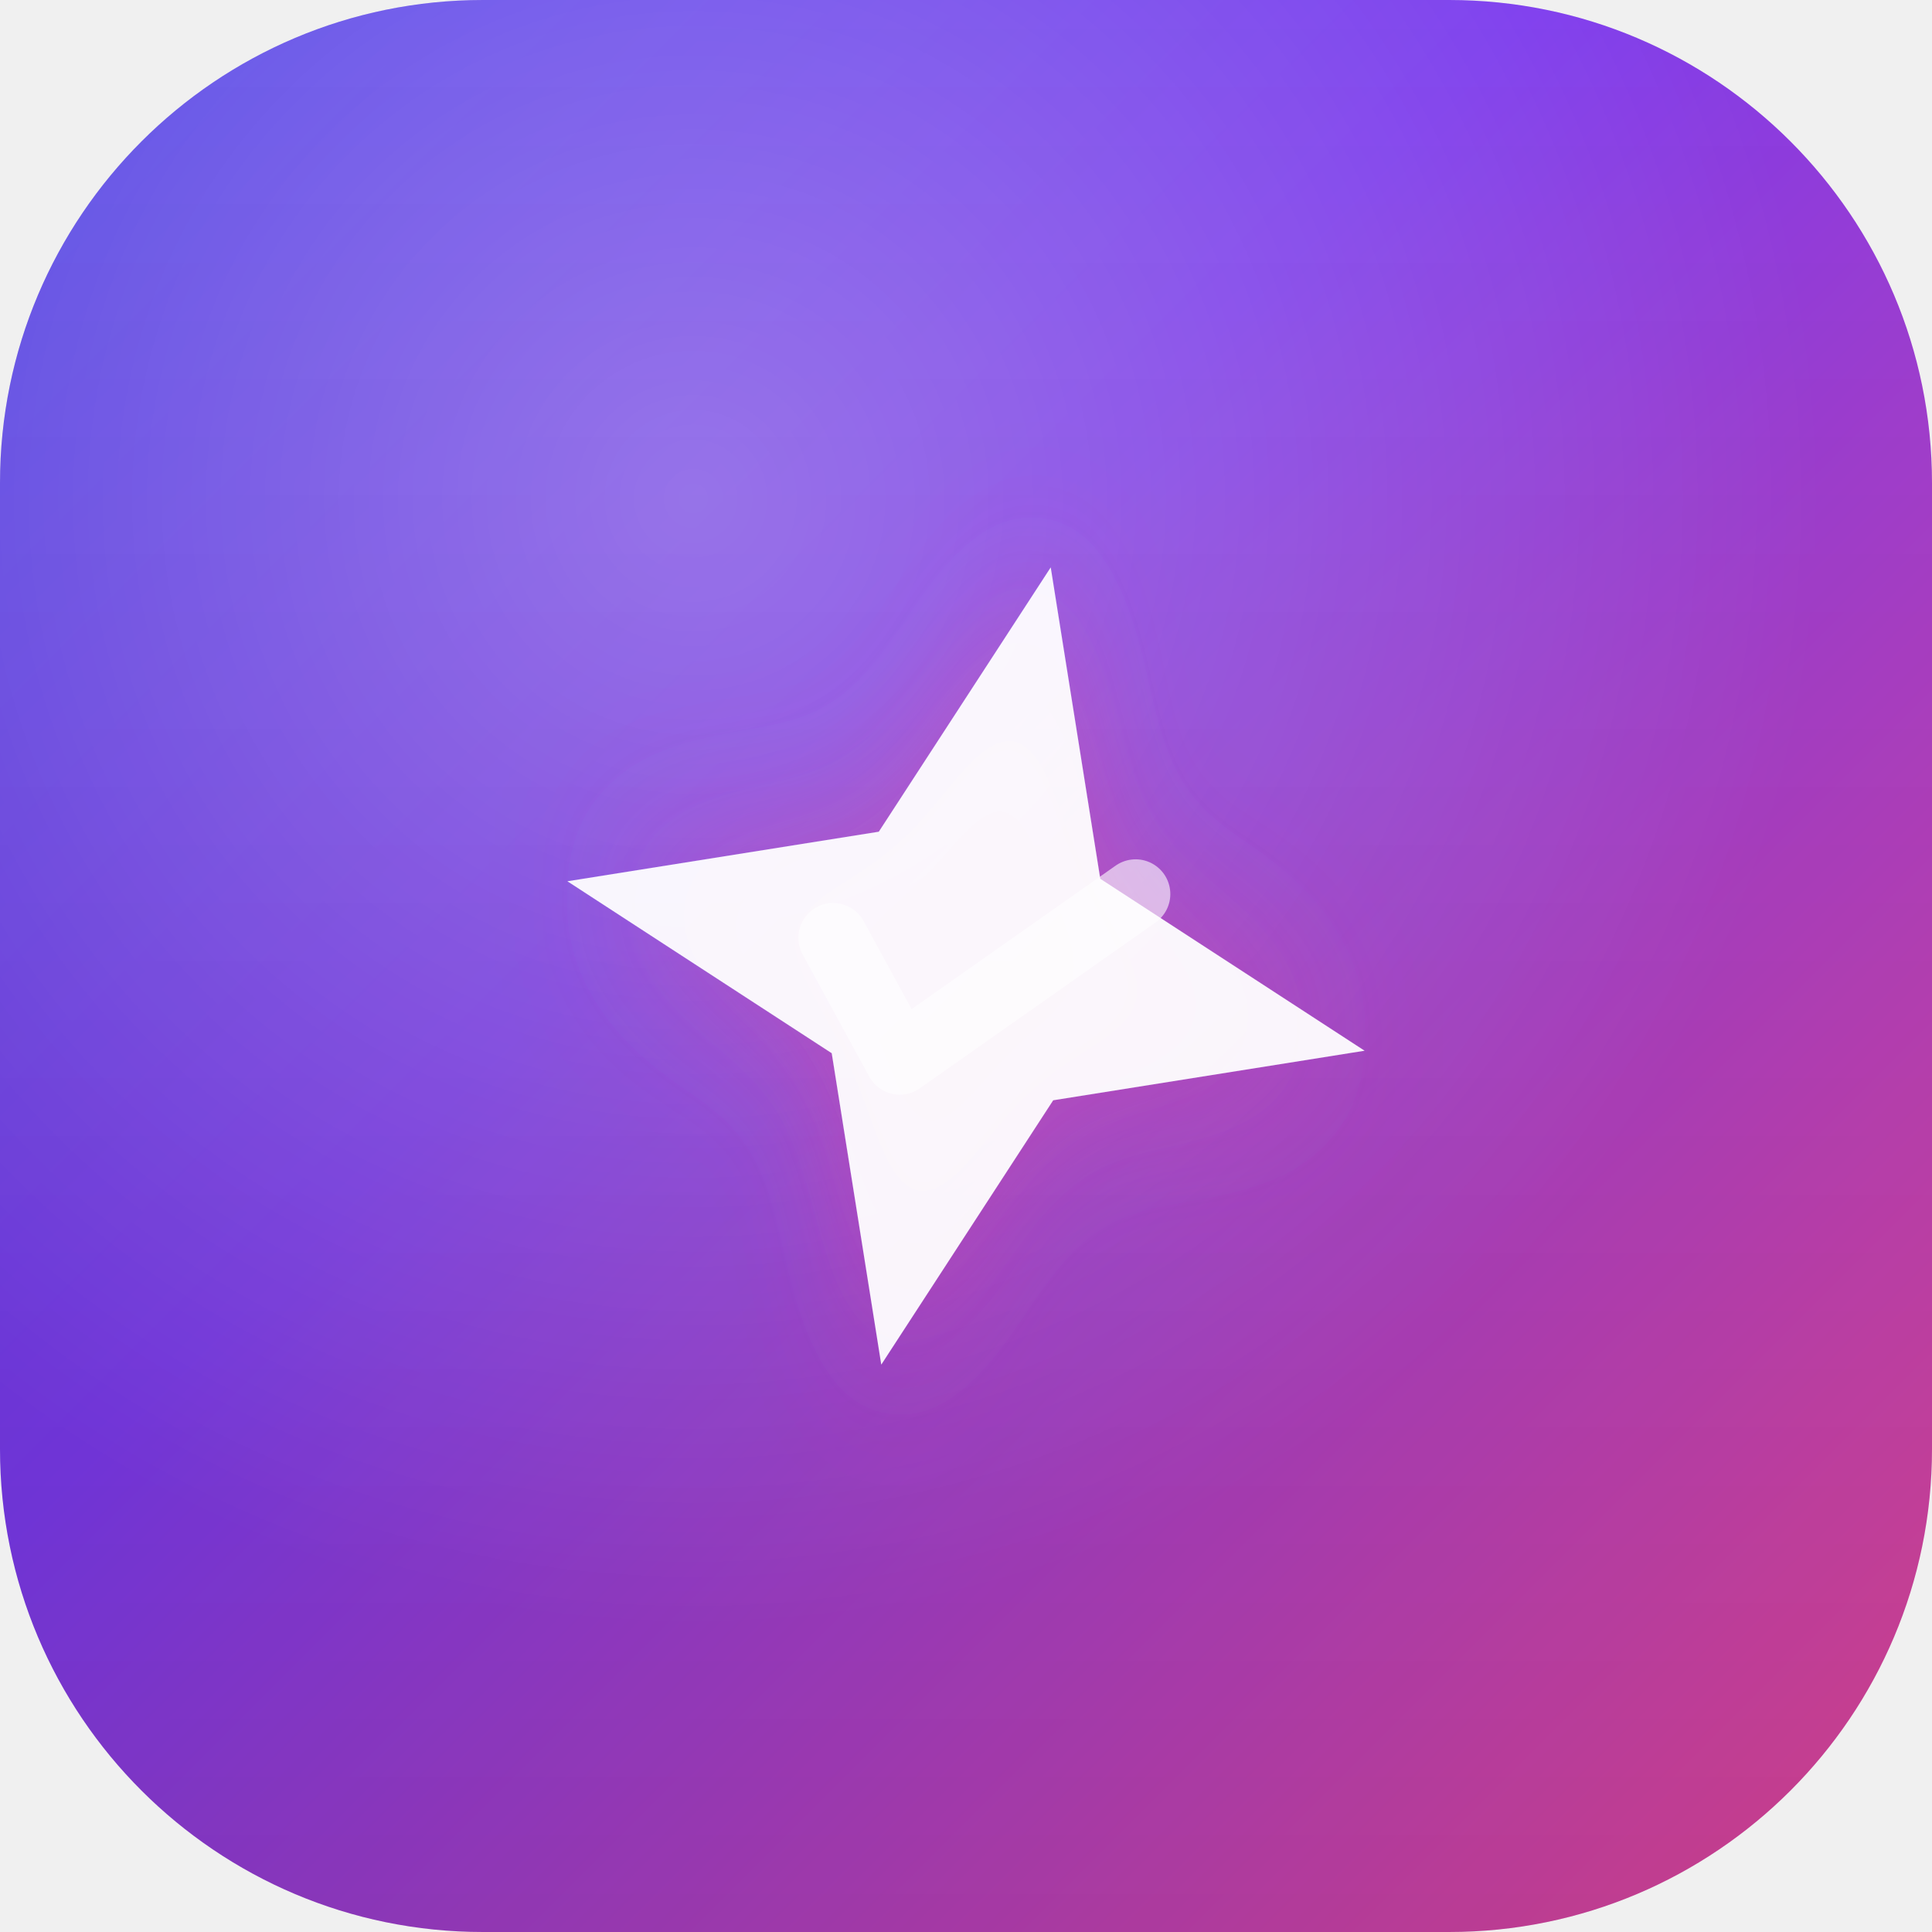
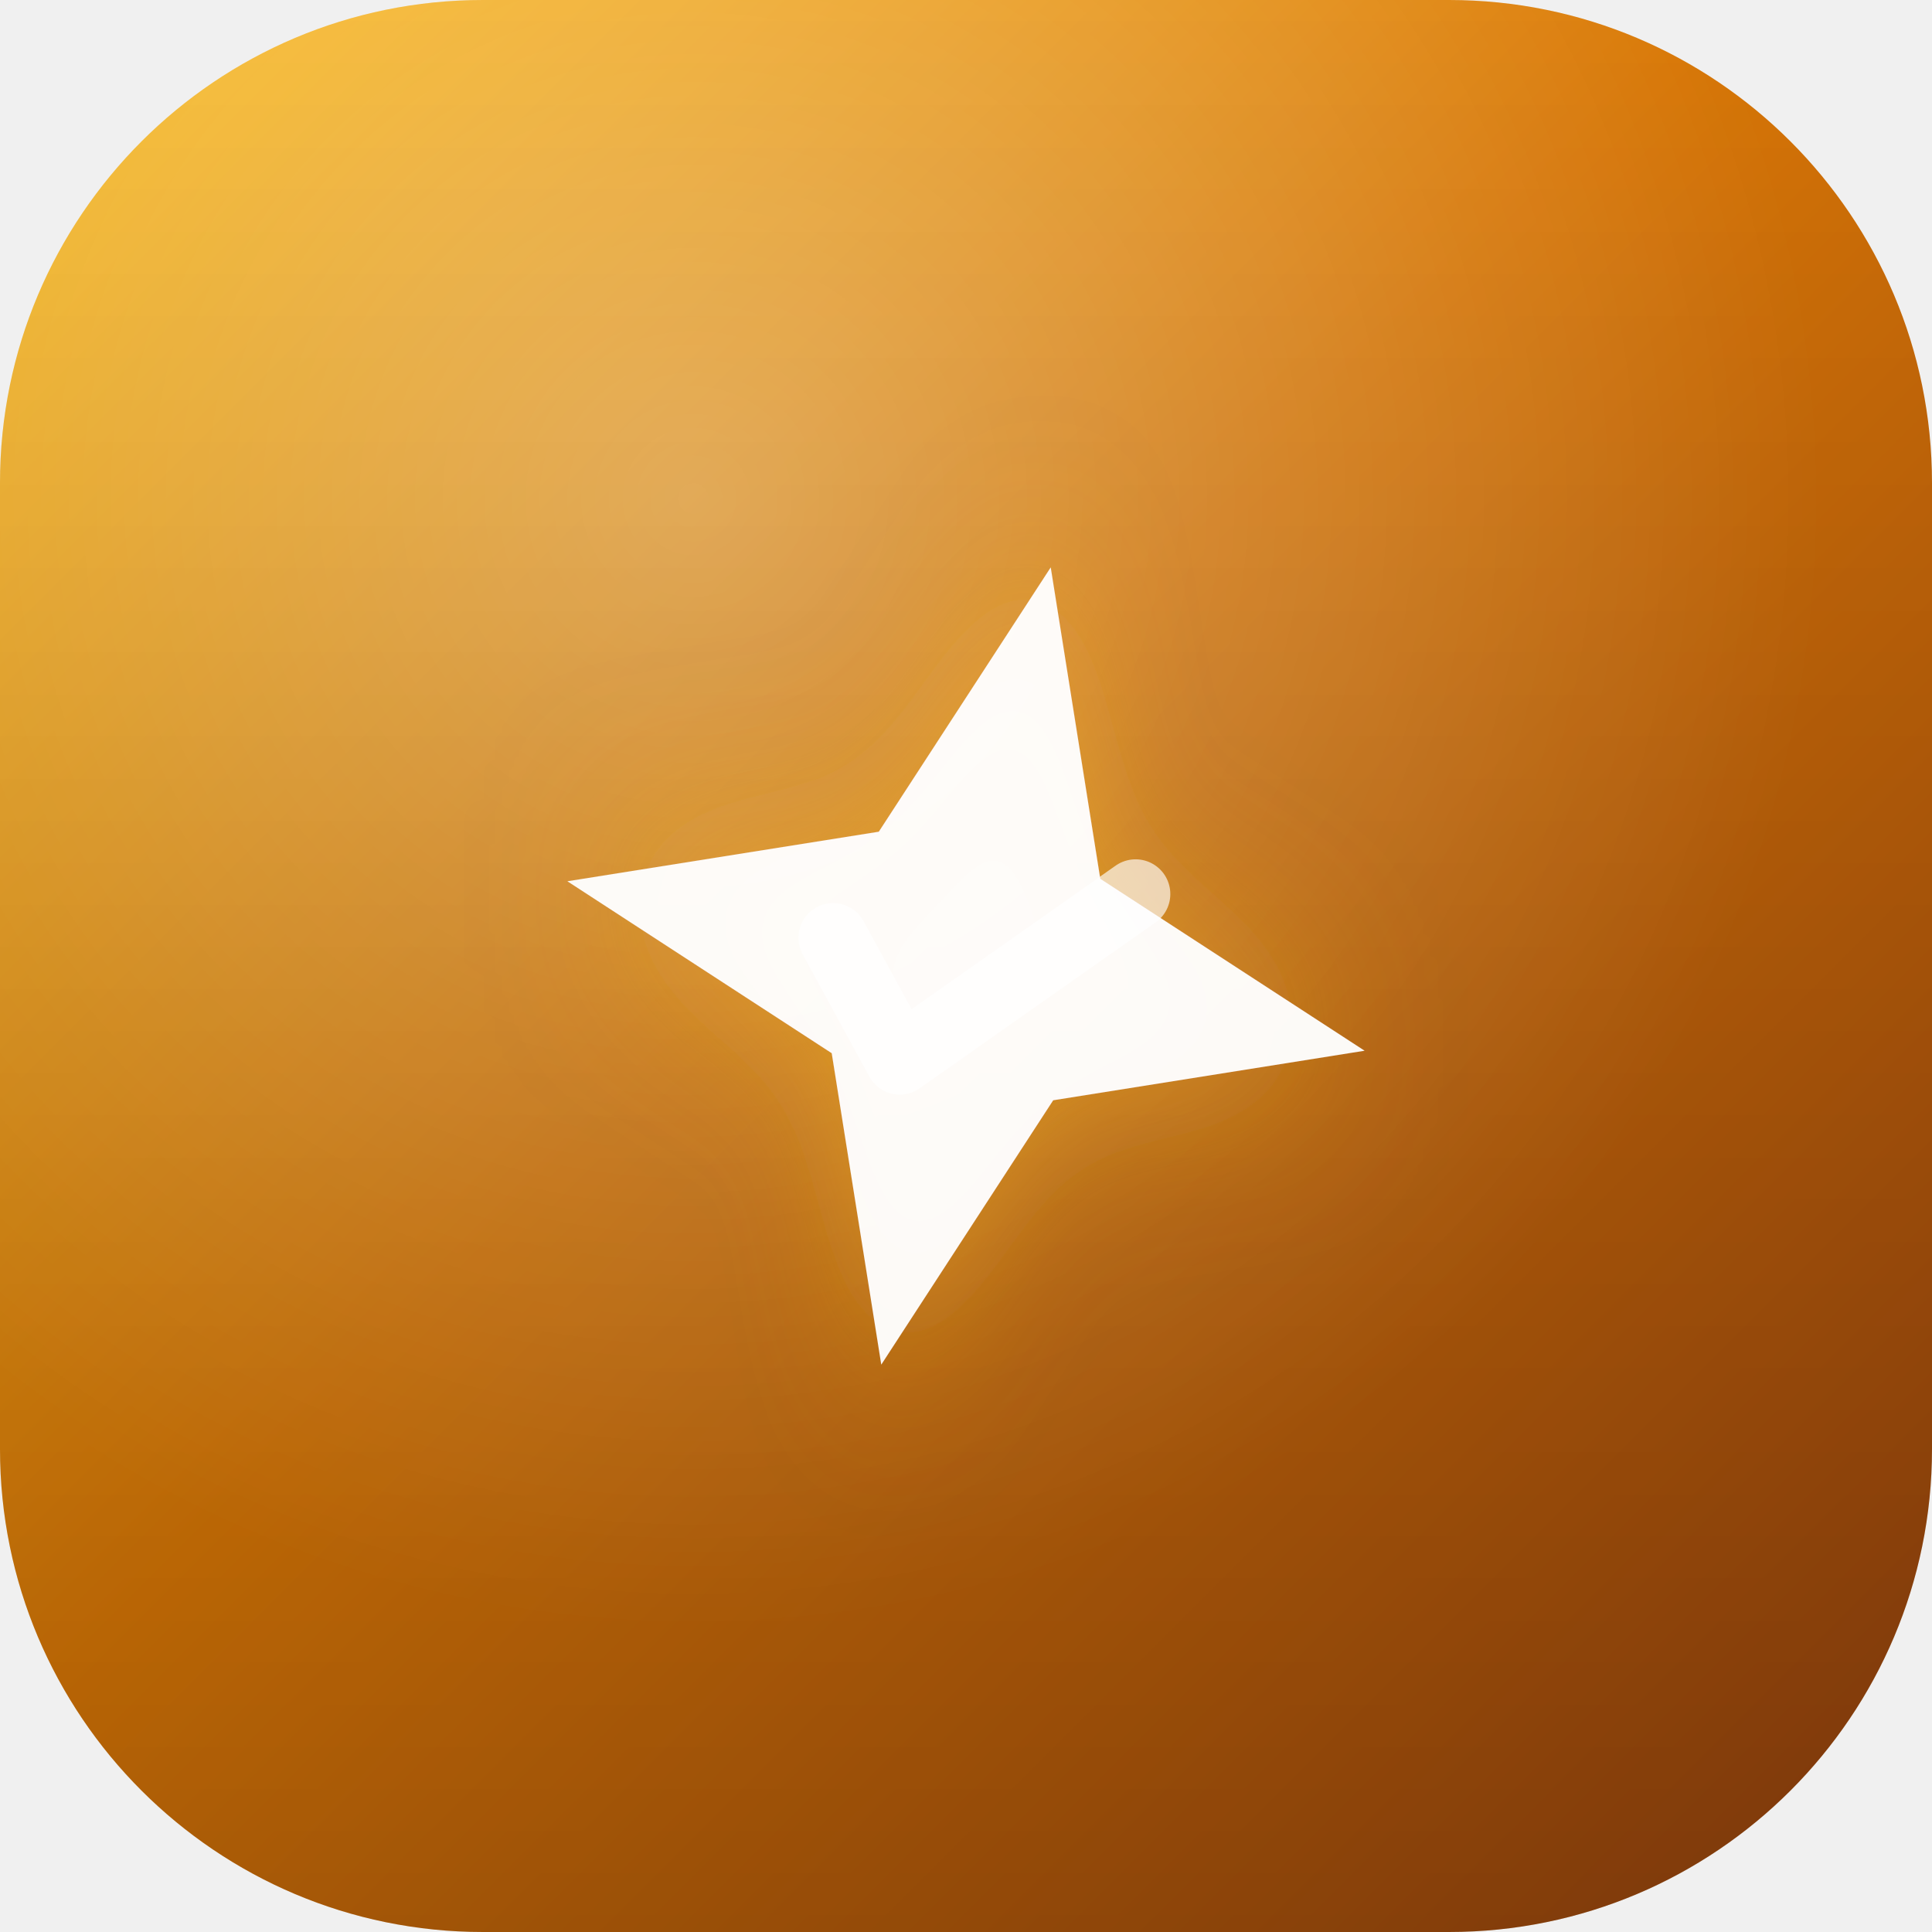
<svg xmlns="http://www.w3.org/2000/svg" viewBox="0 0 64 64" fill="none">
  <defs>
    <linearGradient id="a" x1="0" y1="0" x2="64" y2="64" gradientUnits="userSpaceOnUse">
-       <stop stop-color="#4F46E5" />
-       <stop offset=".4" stop-color="#7C3AED" />
-       <stop offset="1" stop-color="#EC4899" />
+       <stop stop-color="#FBBF24" />
+       <stop offset=".45" stop-color="#D97706" />
+       <stop offset="1" stop-color="#92400E" />
    </linearGradient>
    <radialGradient id="b" cx="36%" cy="26%" r="58%" gradientUnits="objectBoundingBox">
-       <stop stop-color="#fff" stop-opacity=".30" />
+       <stop stop-color="#fff" stop-opacity=".32" />
      <stop offset="1" stop-color="#fff" stop-opacity="0" />
    </radialGradient>
    <linearGradient id="c" x1="0" y1="0" x2="0" y2="64" gradientUnits="userSpaceOnUse">
      <stop stop-color="#000" stop-opacity="0" />
-       <stop offset="1" stop-color="#000" stop-opacity=".13" />
+       <stop offset="1" stop-color="#000" stop-opacity=".18" />
    </linearGradient>
    <filter id="glow" x="-18%" y="-18%" width="136%" height="136%">
      <feGaussianBlur in="SourceAlpha" stdDeviation="2.5" result="b" />
-       <feFlood flood-color="#EC4899" flood-opacity=".45" result="c" />
+       <feFlood flood-color="#FBBF24" flood-opacity=".50" result="c" />
      <feComposite in="c" in2="b" operator="in" result="d" />
      <feMerge>
        <feMergeNode in="d" />
        <feMergeNode in="SourceGraphic" />
      </feMerge>
    </filter>
  </defs>
  <rect width="64" height="64" rx="16" fill="url(#a)" />
  <rect width="64" height="64" rx="16" fill="url(#b)" />
  <rect width="64" height="64" rx="16" fill="url(#c)" />
  <g transform="rotate(12 32 32)" filter="url(#glow)">
-     <path d="M32 18.5 35.75 28.25 45.5 32 35.75 35.75 32 45.5 28.25 35.75 18.5 32 28.25 28.25z" fill="#fff" fill-opacity=".94" />
+     <path d="M32 18.5 35.75 28.25 45.5 32 35.75 35.75 32 45.5 28.25 35.75 18.5 32 28.25 28.25z" fill="#fff" fill-opacity=".96" />
  </g>
-   <path transform="rotate(12 32 32)" d="M27.5 32 30.5 35.5 37 28.5" stroke="#fff" stroke-width="2.3" stroke-opacity=".60" stroke-linecap="round" stroke-linejoin="round" />
+   <path transform="rotate(12 32 32)" d="M27.5 32 30.5 35.5 37 28.5" stroke="#fff" stroke-width="2.3" stroke-opacity=".65" stroke-linecap="round" stroke-linejoin="round" />
</svg>
